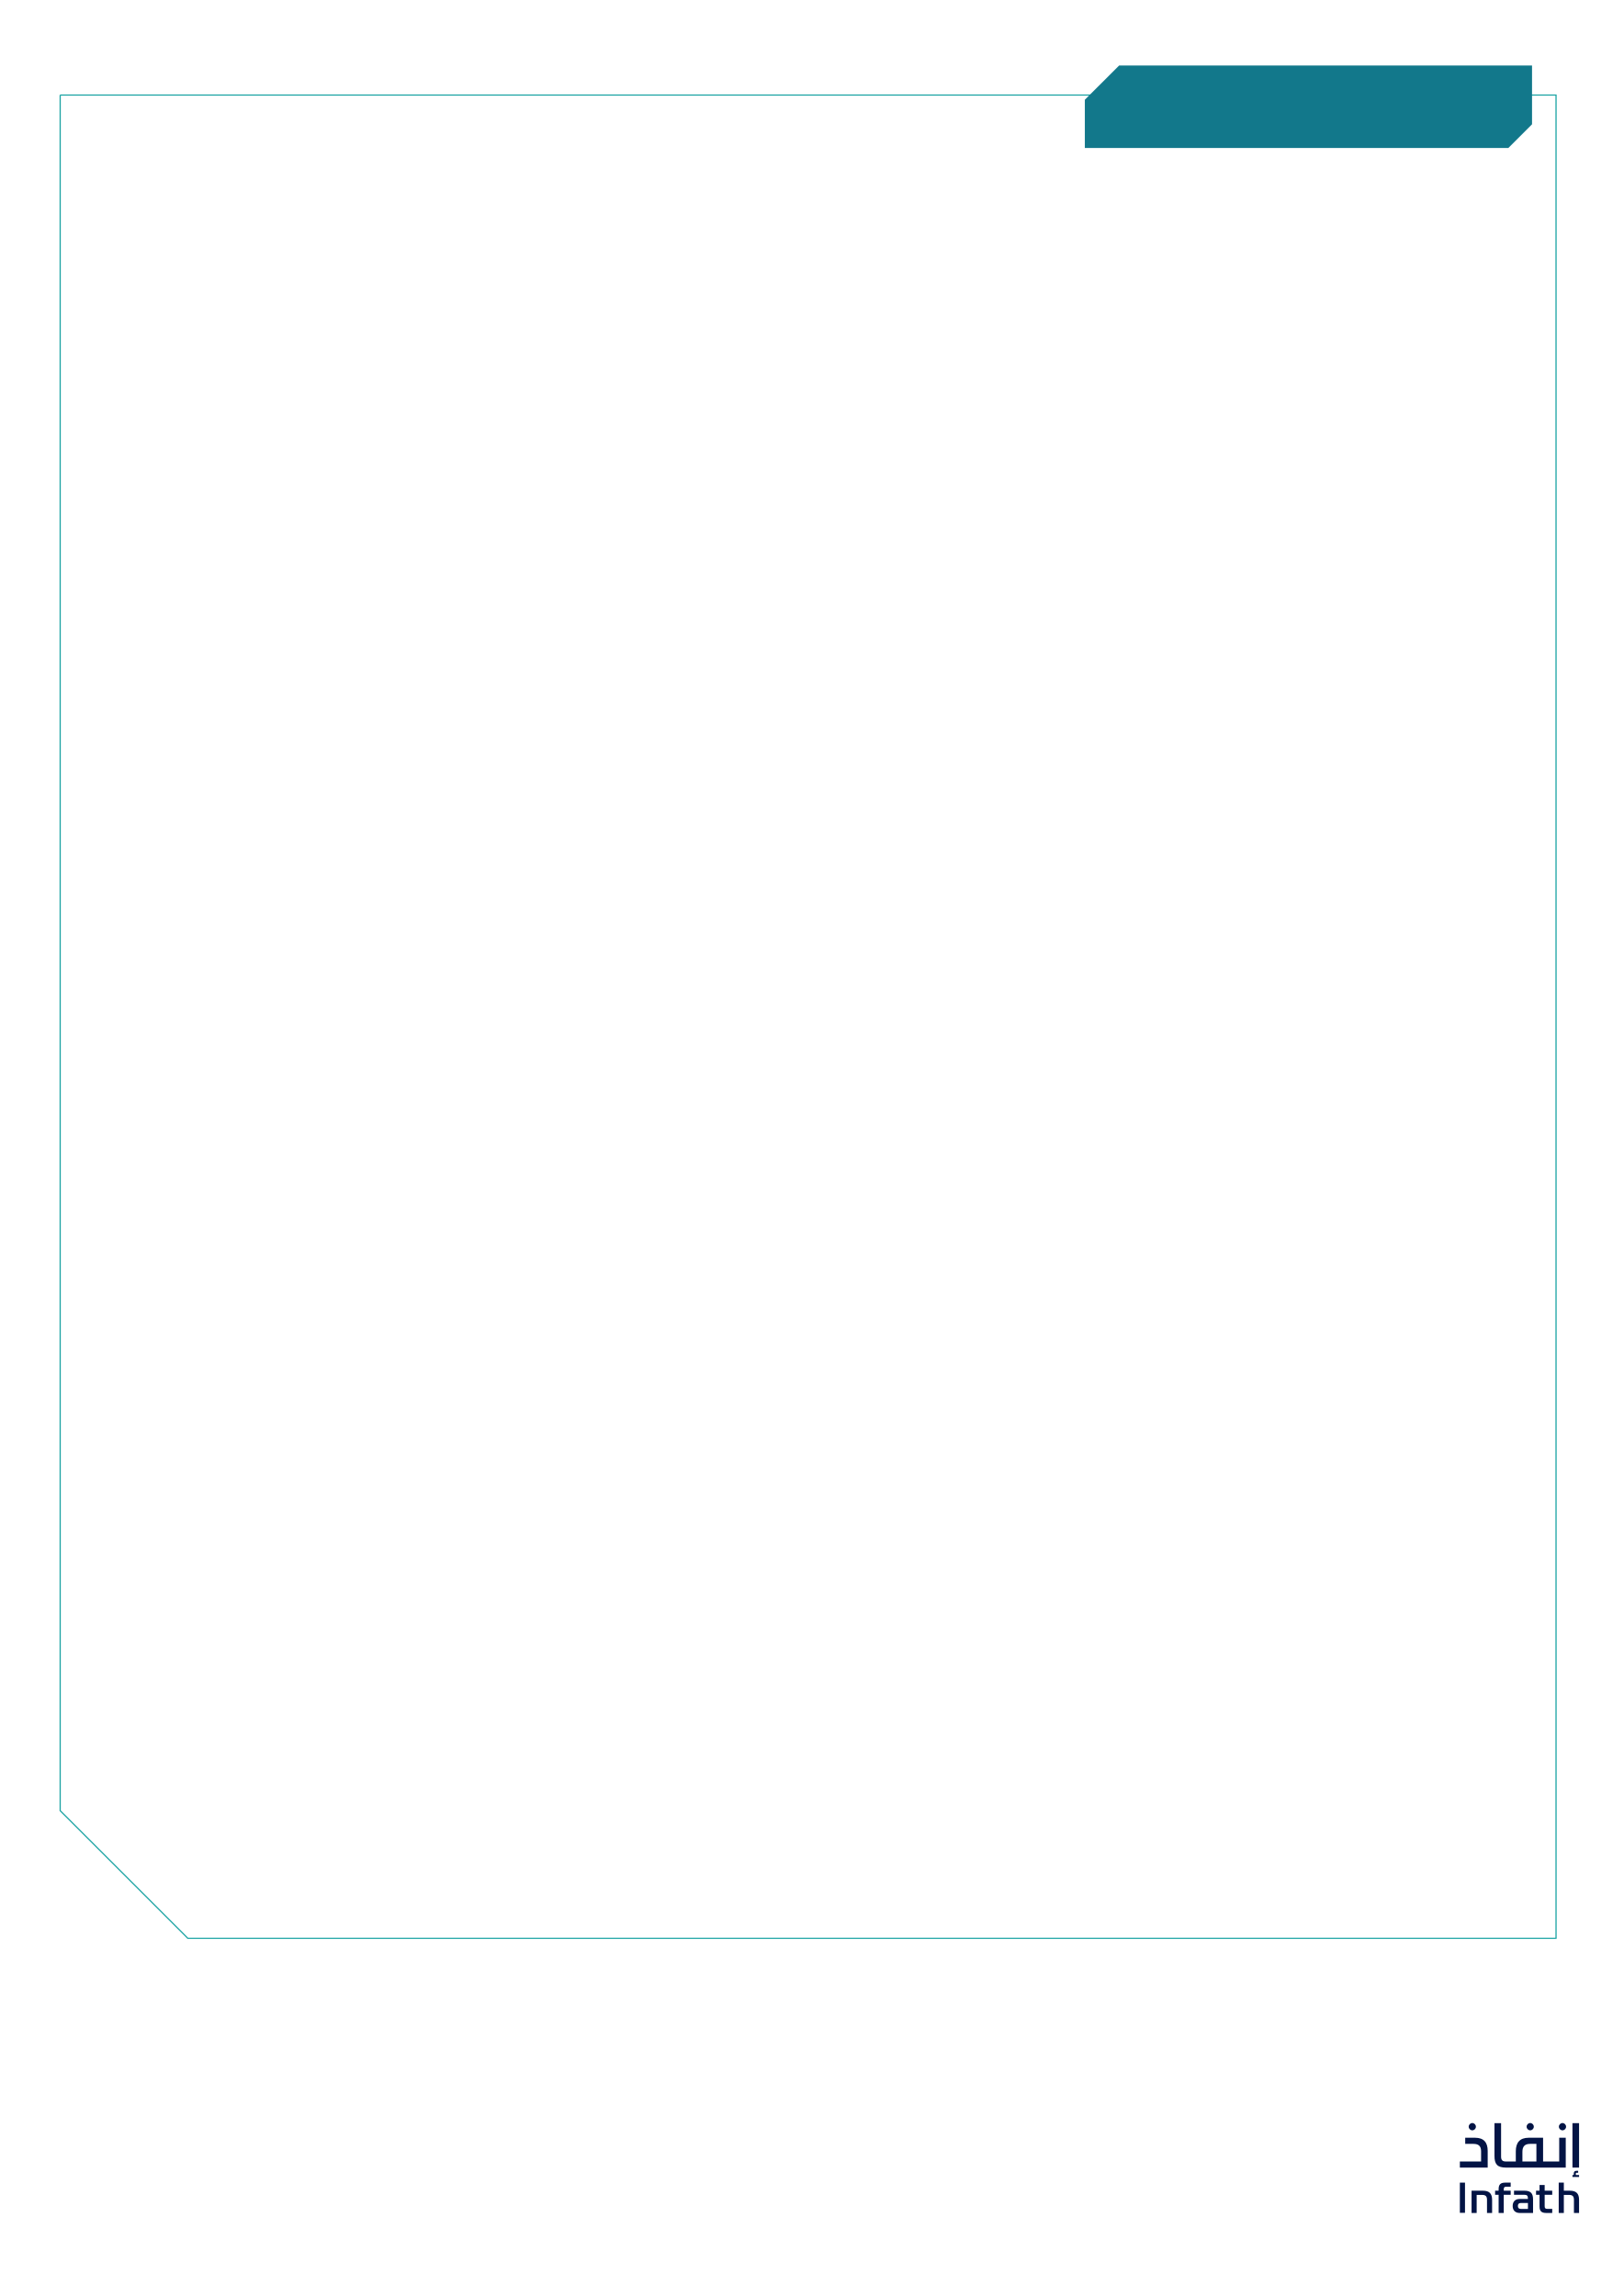
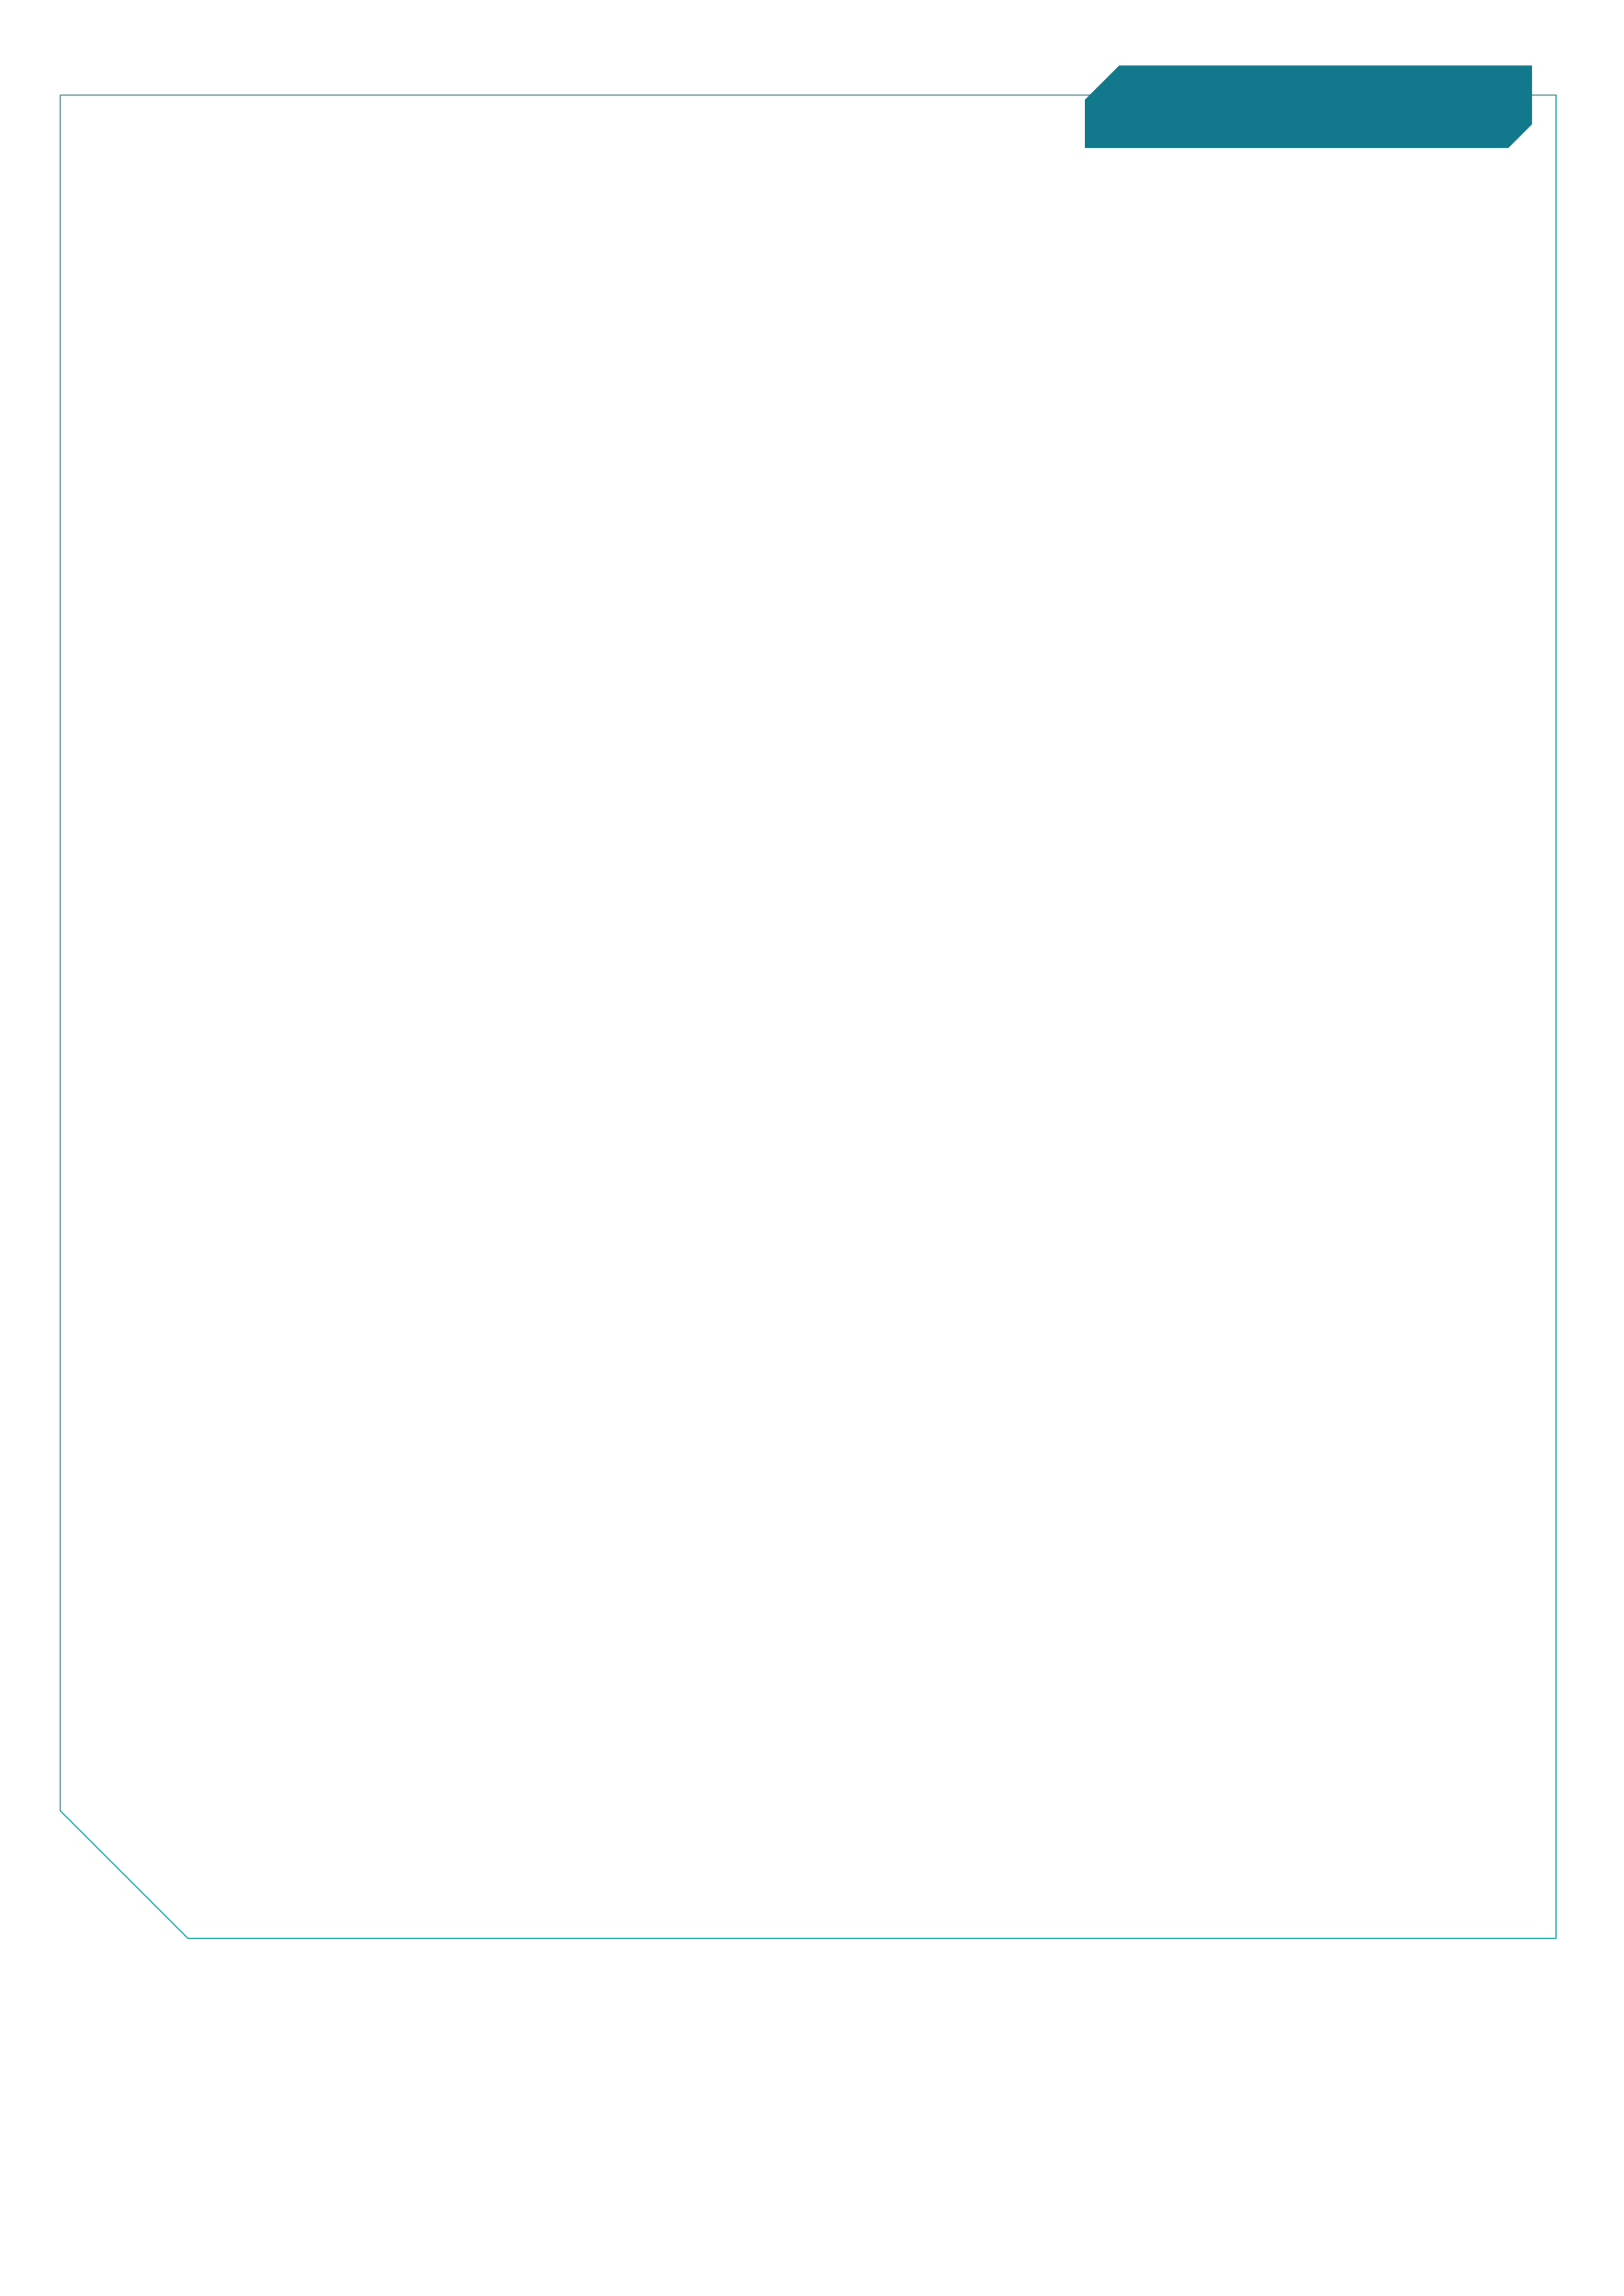
<svg xmlns="http://www.w3.org/2000/svg" viewBox="0 0 595.28 841.89" width="595.28pt" height="841.89pt">
  <path d="M22.06 34.85L570.47 34.85L570.47 710.72L68.85 710.72C50.58 692.45 40.33 682.2 22.06 663.93L22.06 34.85" fill="none" stroke="#18a2a2" stroke-width="0.44" />
  <path d="M397.72 54.26L552.98 54.26C556.37 50.87 558.28 48.97 561.67 45.57L561.67 24.02L410.29 24.02L397.72 36.58L397.72 54.26" fill="#12788b" />
-   <path d="M540.75 783.86L537.17 783.86L537.17 786.11L540.18 786.11C542.16 786.11 542.99 787.01 542.99 788.82L542.99 792.56L535.21 792.56L535.21 794.81L545.41 794.81L545.41 788.68C545.41 785.6 544 783.86 540.75 783.86" fill="#031445" />
-   <path d="M539.77 781.14C540.5 781.14 541.09 780.52 541.09 779.82C541.09 779.08 540.5 778.47 539.77 778.47C539.06 778.47 538.45 779.08 538.45 779.82C538.45 780.52 539.06 781.14 539.77 781.14" fill="#031445" />
-   <path d="M561 781.14C561.73 781.14 562.32 780.52 562.32 779.82C562.32 779.08 561.73 778.47 561 778.47C560.29 778.47 559.68 779.08 559.68 779.82C559.68 780.52 560.29 781.14 561 781.14" fill="#031445" />
-   <path d="M572.83 778.47C572.12 778.47 571.51 779.08 571.51 779.82C571.51 780.52 572.12 781.14 572.83 781.14C573.56 781.14 574.15 780.52 574.15 779.82C574.15 779.08 573.56 778.47 572.83 778.47" fill="#031445" />
-   <path d="M563.27 792.56L558.14 792.56L558.14 789.04C558.14 787.09 558.97 786.11 560.98 786.11L563.27 786.11L563.27 792.56M571.63 792.56L565.72 792.56L565.72 783.86L560.46 783.86C557.16 783.86 555.72 785.69 555.72 788.82L555.72 792.56L552.03 792.56C550.86 792.56 550.32 792.07 550.32 790.8L550.32 778.51L547.9 778.51L547.9 790.53C547.9 793.51 548.9 794.81 552.15 794.81L574.03 794.81L574.03 783.86L571.63 783.86L571.63 792.56" fill="#031445" />
-   <path d="M576.49 778.51H578.91V794.81H576.49Z" fill="#031445" />
-   <path d="M543.66 803.28L539.5 803.28L539.5 811.44L541.37 811.44L541.37 804.82L543.37 804.82C544.64 804.82 545.16 805.33 545.16 806.61L545.16 811.44L547.03 811.44L547.03 806.65C547.03 804.32 545.99 803.28 543.66 803.28" fill="#031445" />
-   <path d="M549.42 802.73L549.42 803.28L548.13 803.28L548.13 804.78L549.42 804.78L549.42 811.44L551.3 811.44L551.3 804.78L553.84 804.78L553.84 803.28L551.3 803.28L551.3 802.78C551.3 802.06 551.55 801.81 552.27 801.81L553.84 801.81L553.84 800.32L551.82 800.32C550.11 800.32 549.42 801.02 549.42 802.73" fill="#031445" />
-   <path d="M560.17 807.79L560.17 809.96L557.56 809.96C556.84 809.96 556.48 809.59 556.48 808.88C556.48 808.16 556.84 807.79 557.56 807.79L560.17 807.79M558.88 803.28L555.06 803.28L555.06 804.78L558.84 804.78C559.83 804.78 560.16 805.12 560.16 806.11L560.16 806.31L557.13 806.31C555.53 806.31 554.57 807.27 554.57 808.88C554.57 810.48 555.53 811.44 557.13 811.44L562.04 811.44L562.04 806.44C562.04 804.2 561.12 803.28 558.88 803.28" fill="#031445" />
-   <path d="M566.3 801.18L564.42 801.18L564.42 803.28L563.14 803.28L563.14 804.78L564.42 804.78L564.42 809.04C564.42 810.75 565.12 811.44 566.83 811.44L569.07 811.44L569.07 809.94L567.27 809.94C566.56 809.94 566.3 809.69 566.3 808.97L566.3 804.78L569.07 804.78L569.07 803.28L566.3 803.28L566.3 801.18" fill="#031445" />
-   <path d="M575.54 803.28L573.33 803.28L573.33 800.32L571.45 800.32L571.45 811.44L573.33 811.44L573.33 804.82L575.24 804.82C576.51 804.82 577.03 805.33 577.03 806.61L577.03 811.44L578.91 811.44L578.91 806.65C578.91 804.32 577.87 803.28 575.54 803.28" fill="#031445" />
-   <path d="M535.21 800.32H537.09V811.39H535.21Z" fill="#031445" />
-   <path d="M577.72 797.52L577.72 797.02C577.72 796.78 577.81 796.7 578.06 796.7L578.58 796.7L578.58 795.98L577.96 795.98C577.31 795.98 576.97 796.33 576.97 796.99L576.97 797.52L576.49 797.52L576.49 798.25L578.91 798.25L578.91 797.52L577.72 797.52" fill="#031445" />
</svg>
